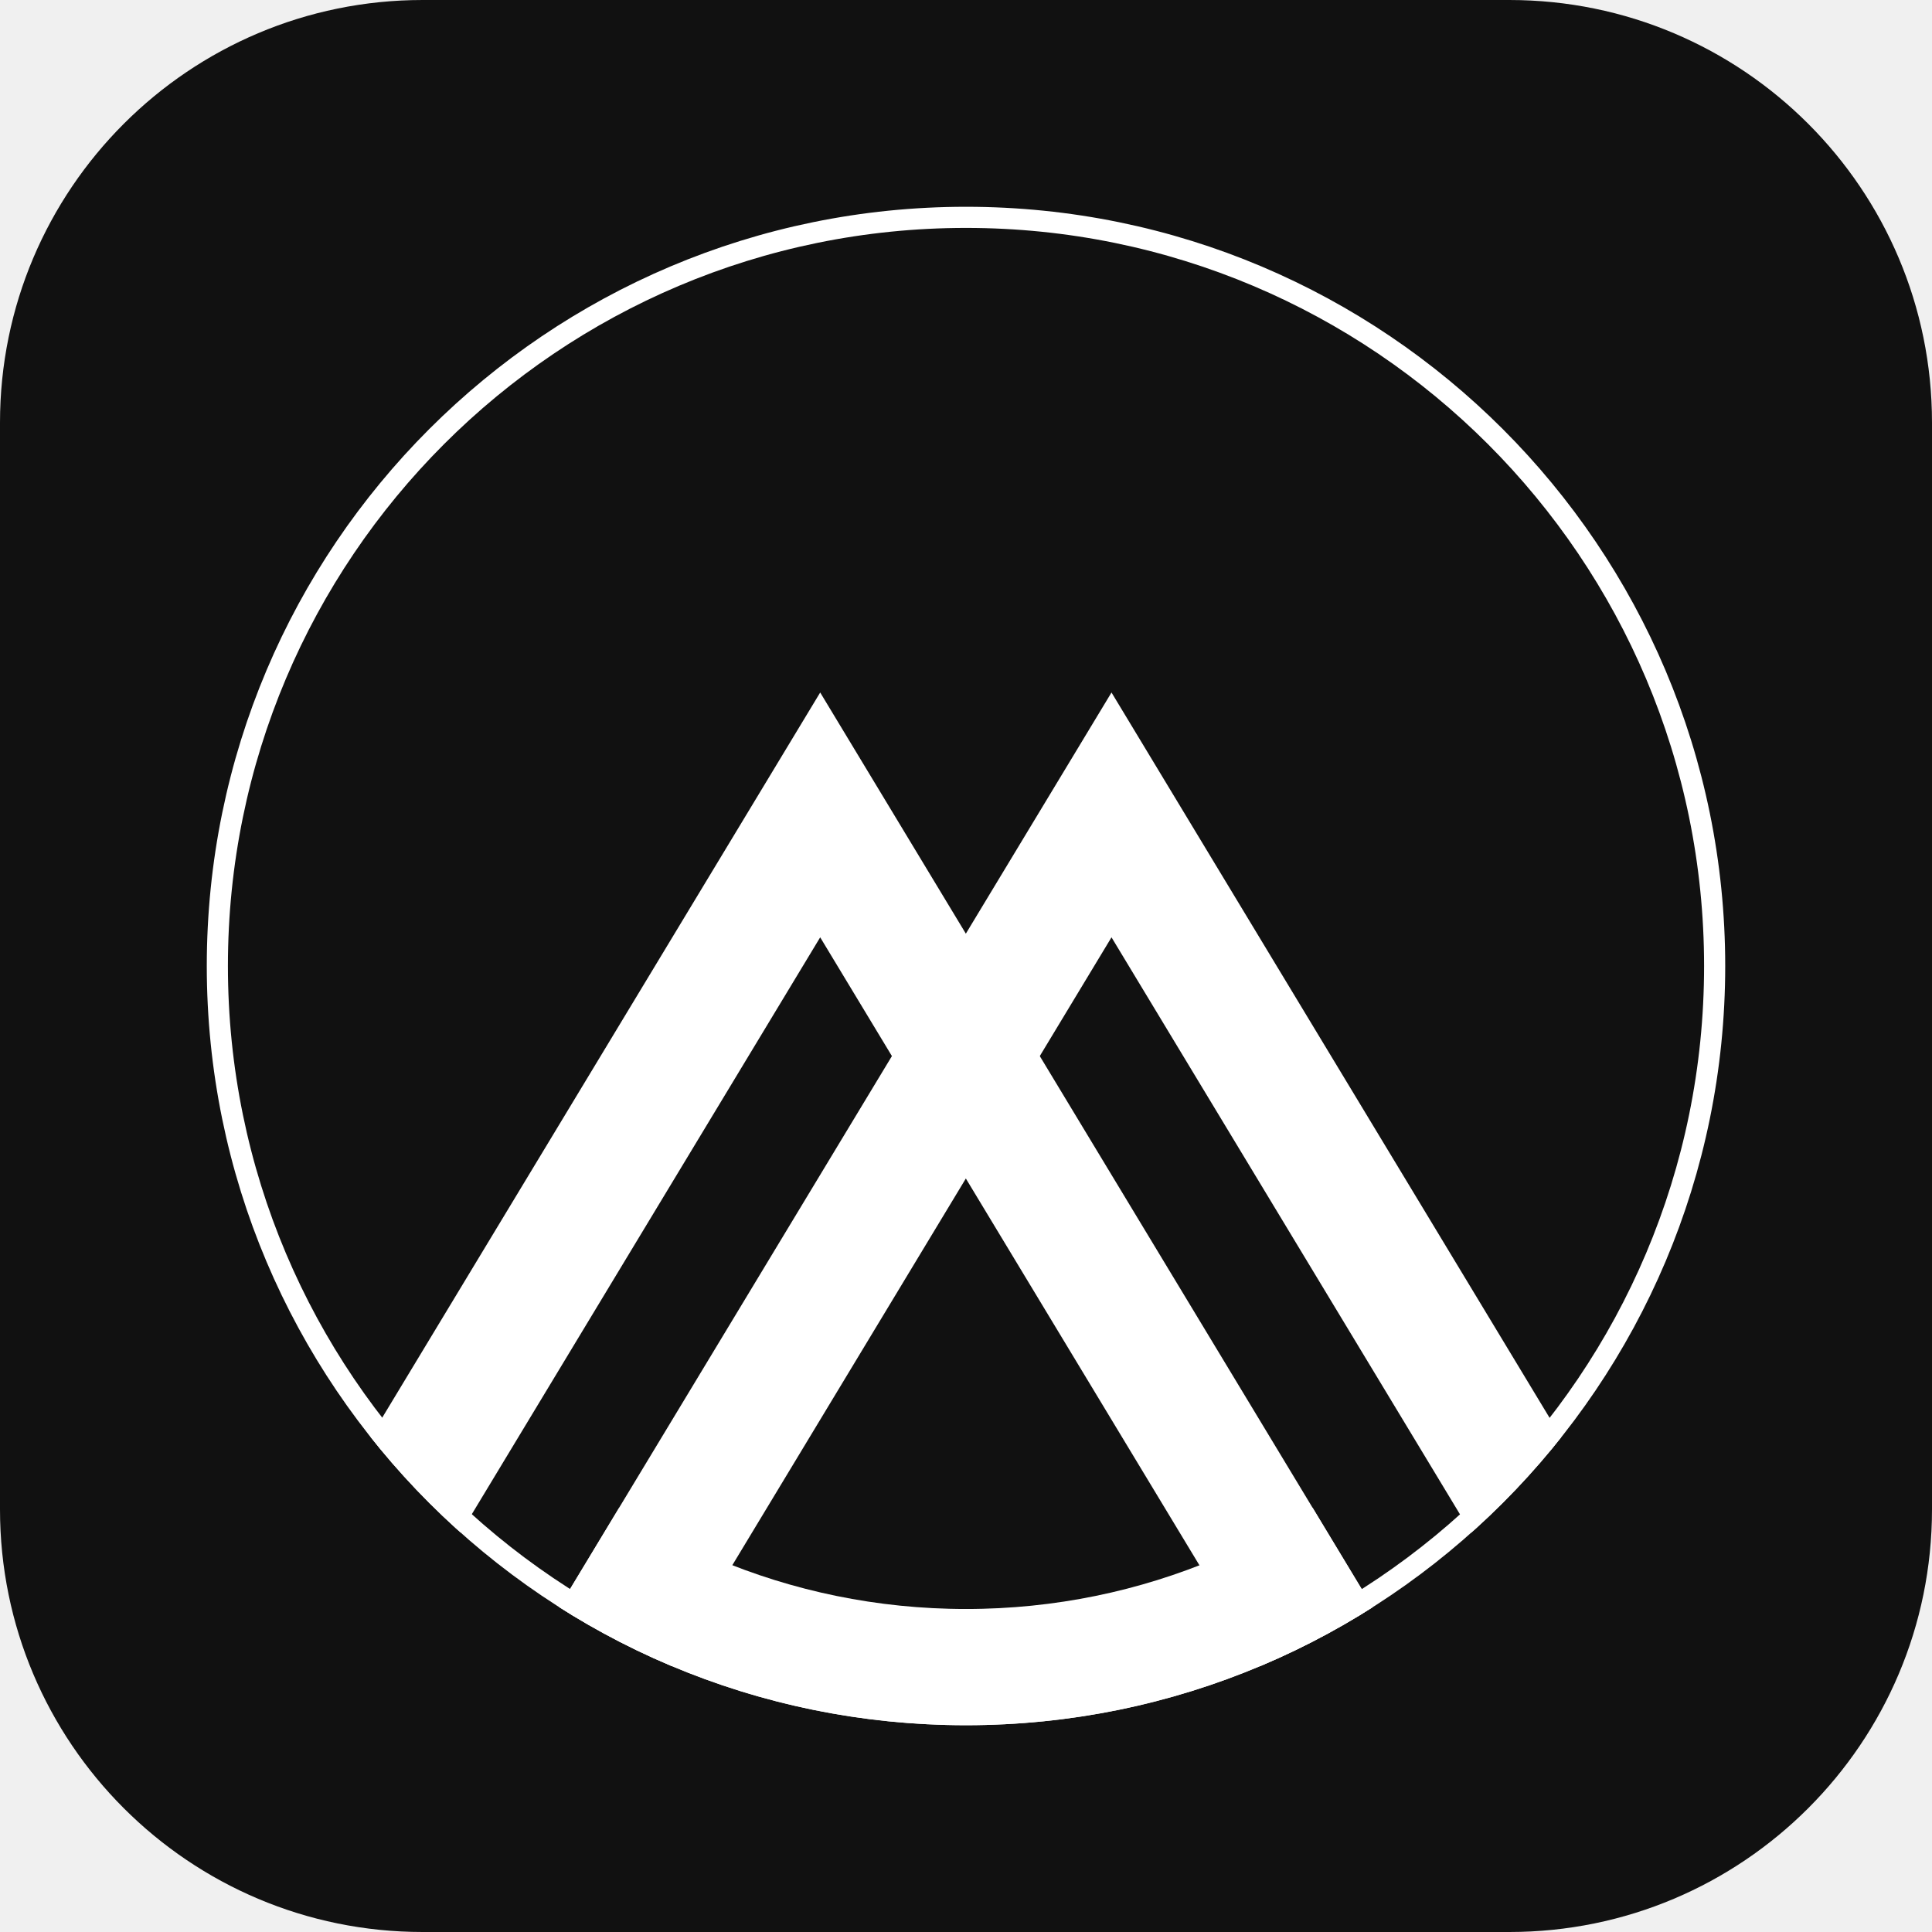
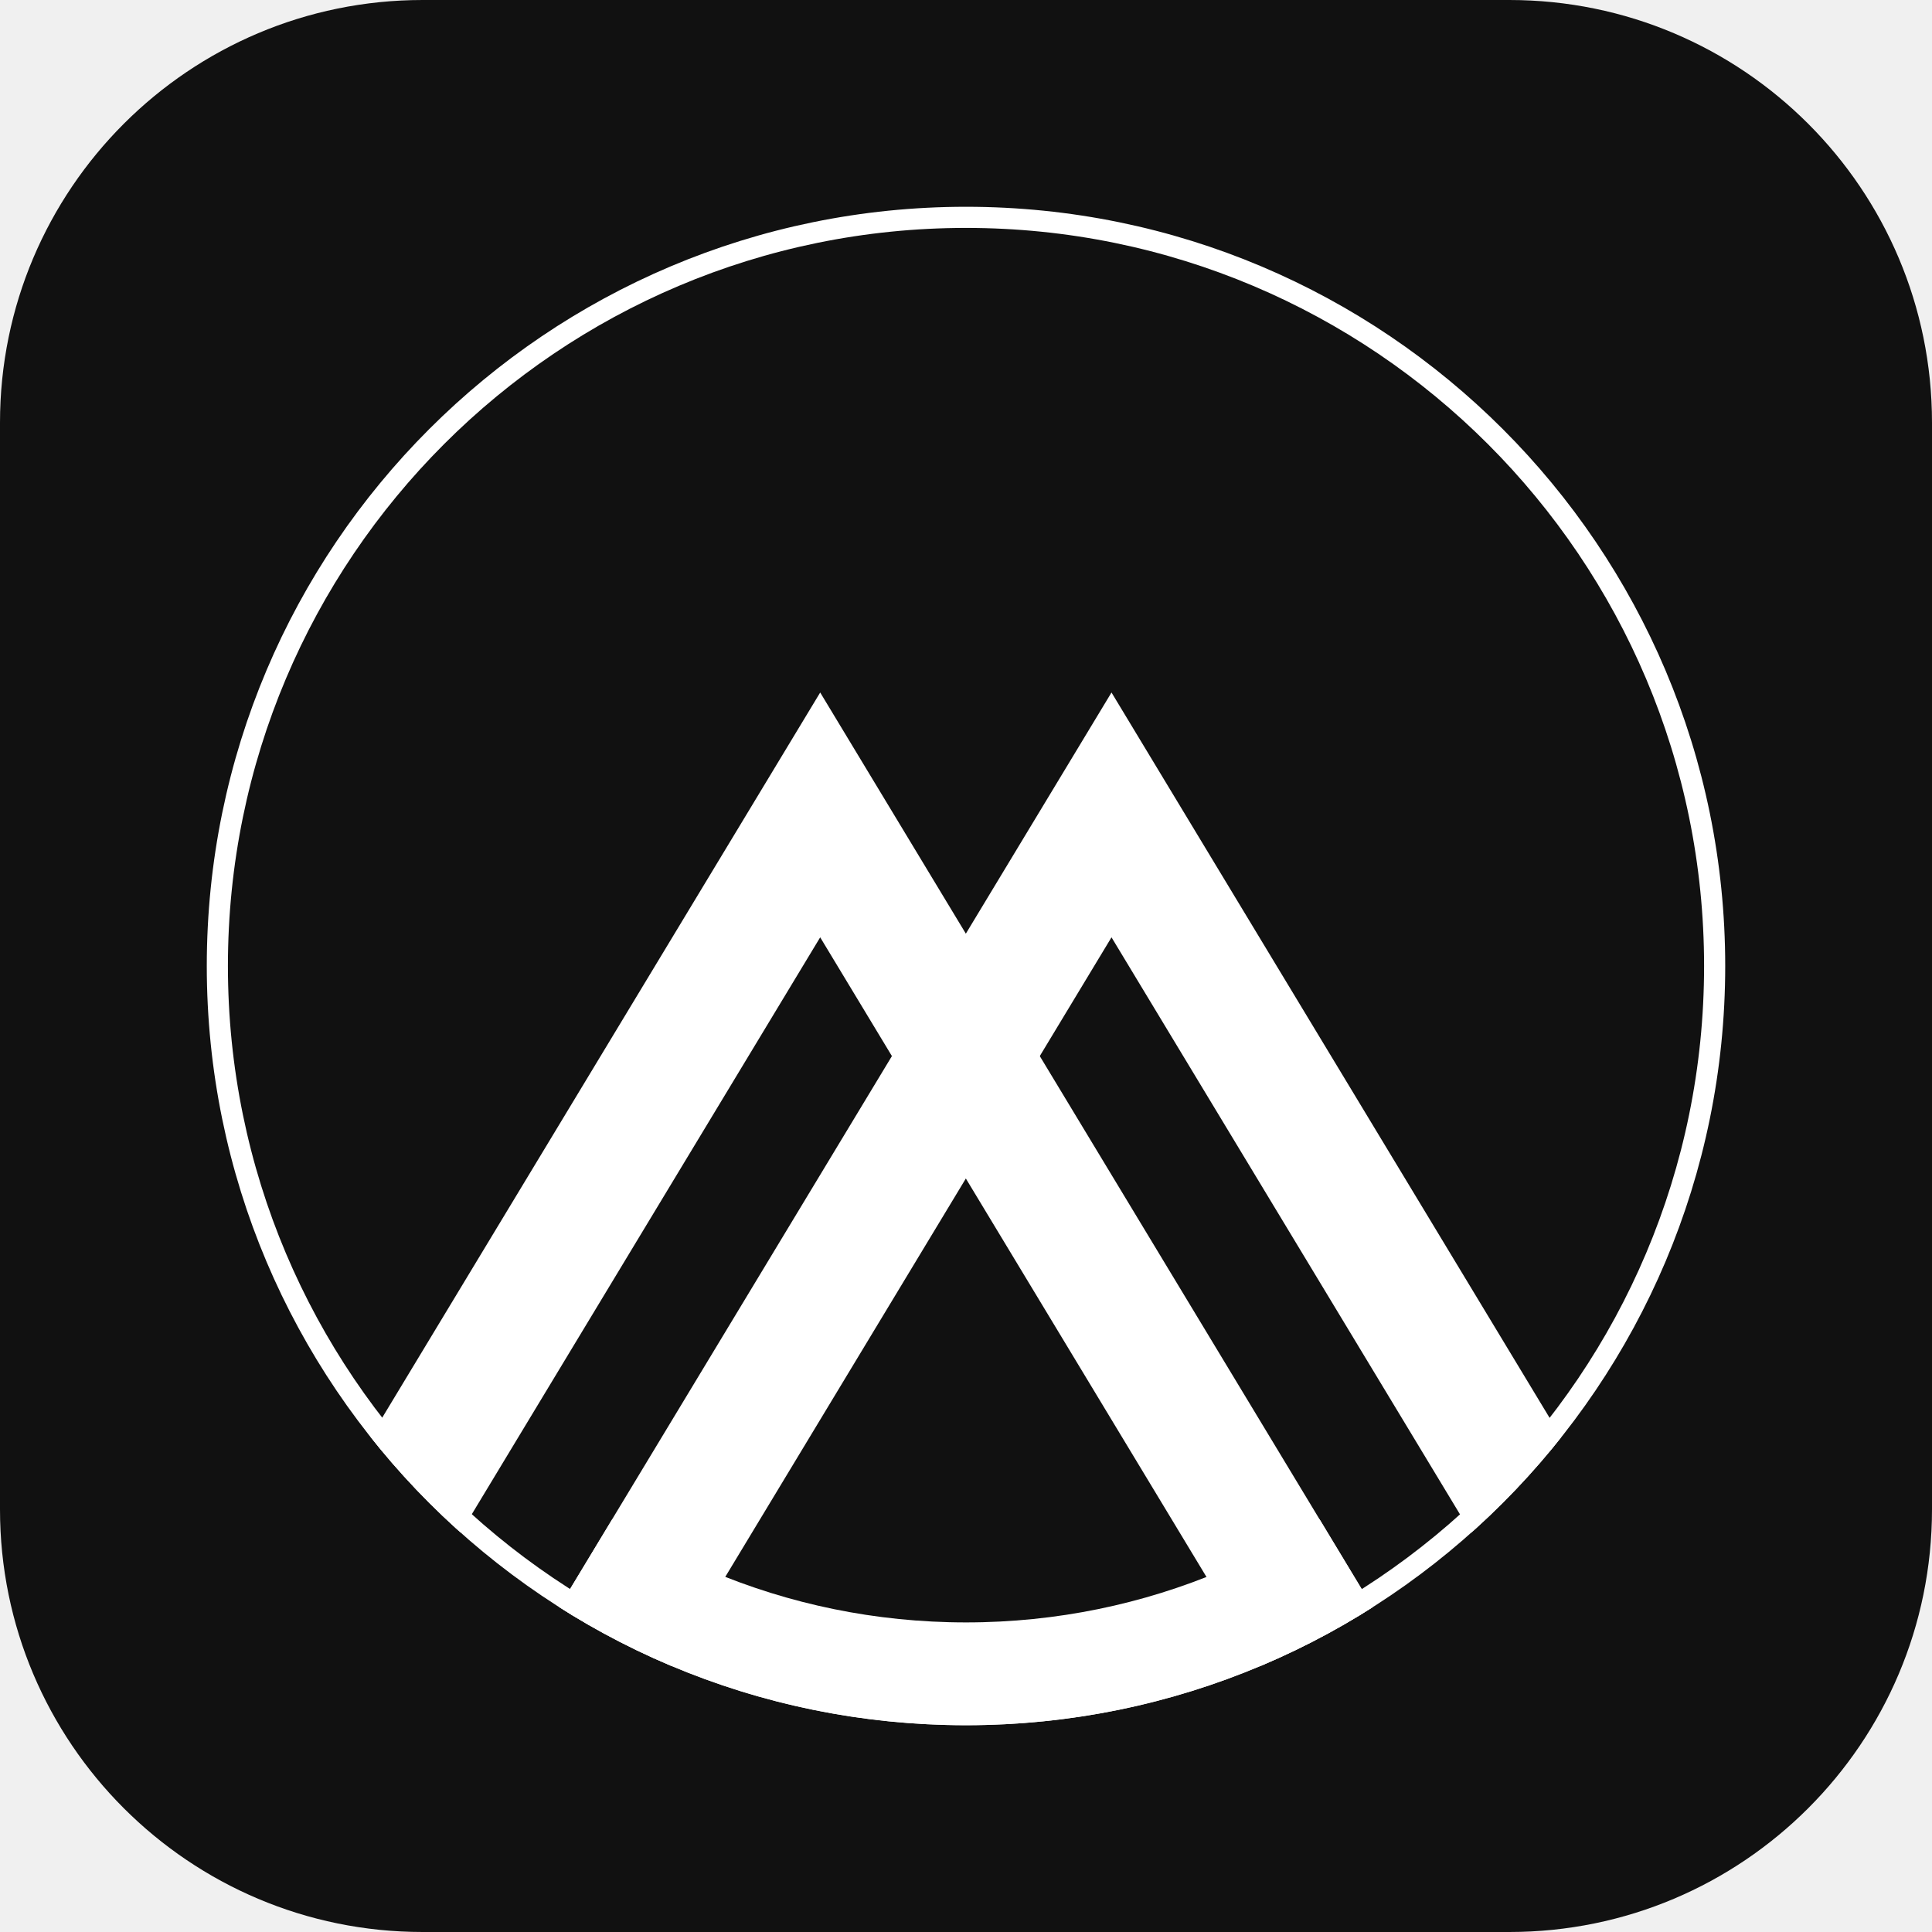
<svg xmlns="http://www.w3.org/2000/svg" viewBox="0 0 64 64">
  <defs>
    <clipPath id="mh-sun">
      <circle cx="375.5" cy="303" r="251.5" />
    </clipPath>
    <clipPath id="mh-base">
      <polygon points="375.5,292.3 189.6,600 561.3,600" />
    </clipPath>
  </defs>
  <rect width="64" height="64" rx="14" fill="#111111" />
  <g transform="translate(-5.55 1.7) scale(0.1)" fill="#ffffff">
    <g clip-path="url(#mh-sun)">
      <polygon points="327.2,212.4 93.1,600 142.1,600 327.2,293.5 512.3,600 561.3,600" />
      <polygon points="423.7,212.4 189.6,600 238.6,600 423.7,293.5 608.8,600 657.8,600" />
      <g clip-path="url(#mh-base)">
-         <circle cx="375.5" cy="303" r="232.25" fill="none" stroke="#ffffff" stroke-width="38.5" />
+         <circle cx="375.5" cy="303" r="234.47" fill="none" stroke="#ffffff" stroke-width="34.05" />
      </g>
    </g>
    <circle cx="375.5" cy="303" r="248" fill="none" stroke="#ffffff" stroke-width="7" />
  </g>
</svg>
